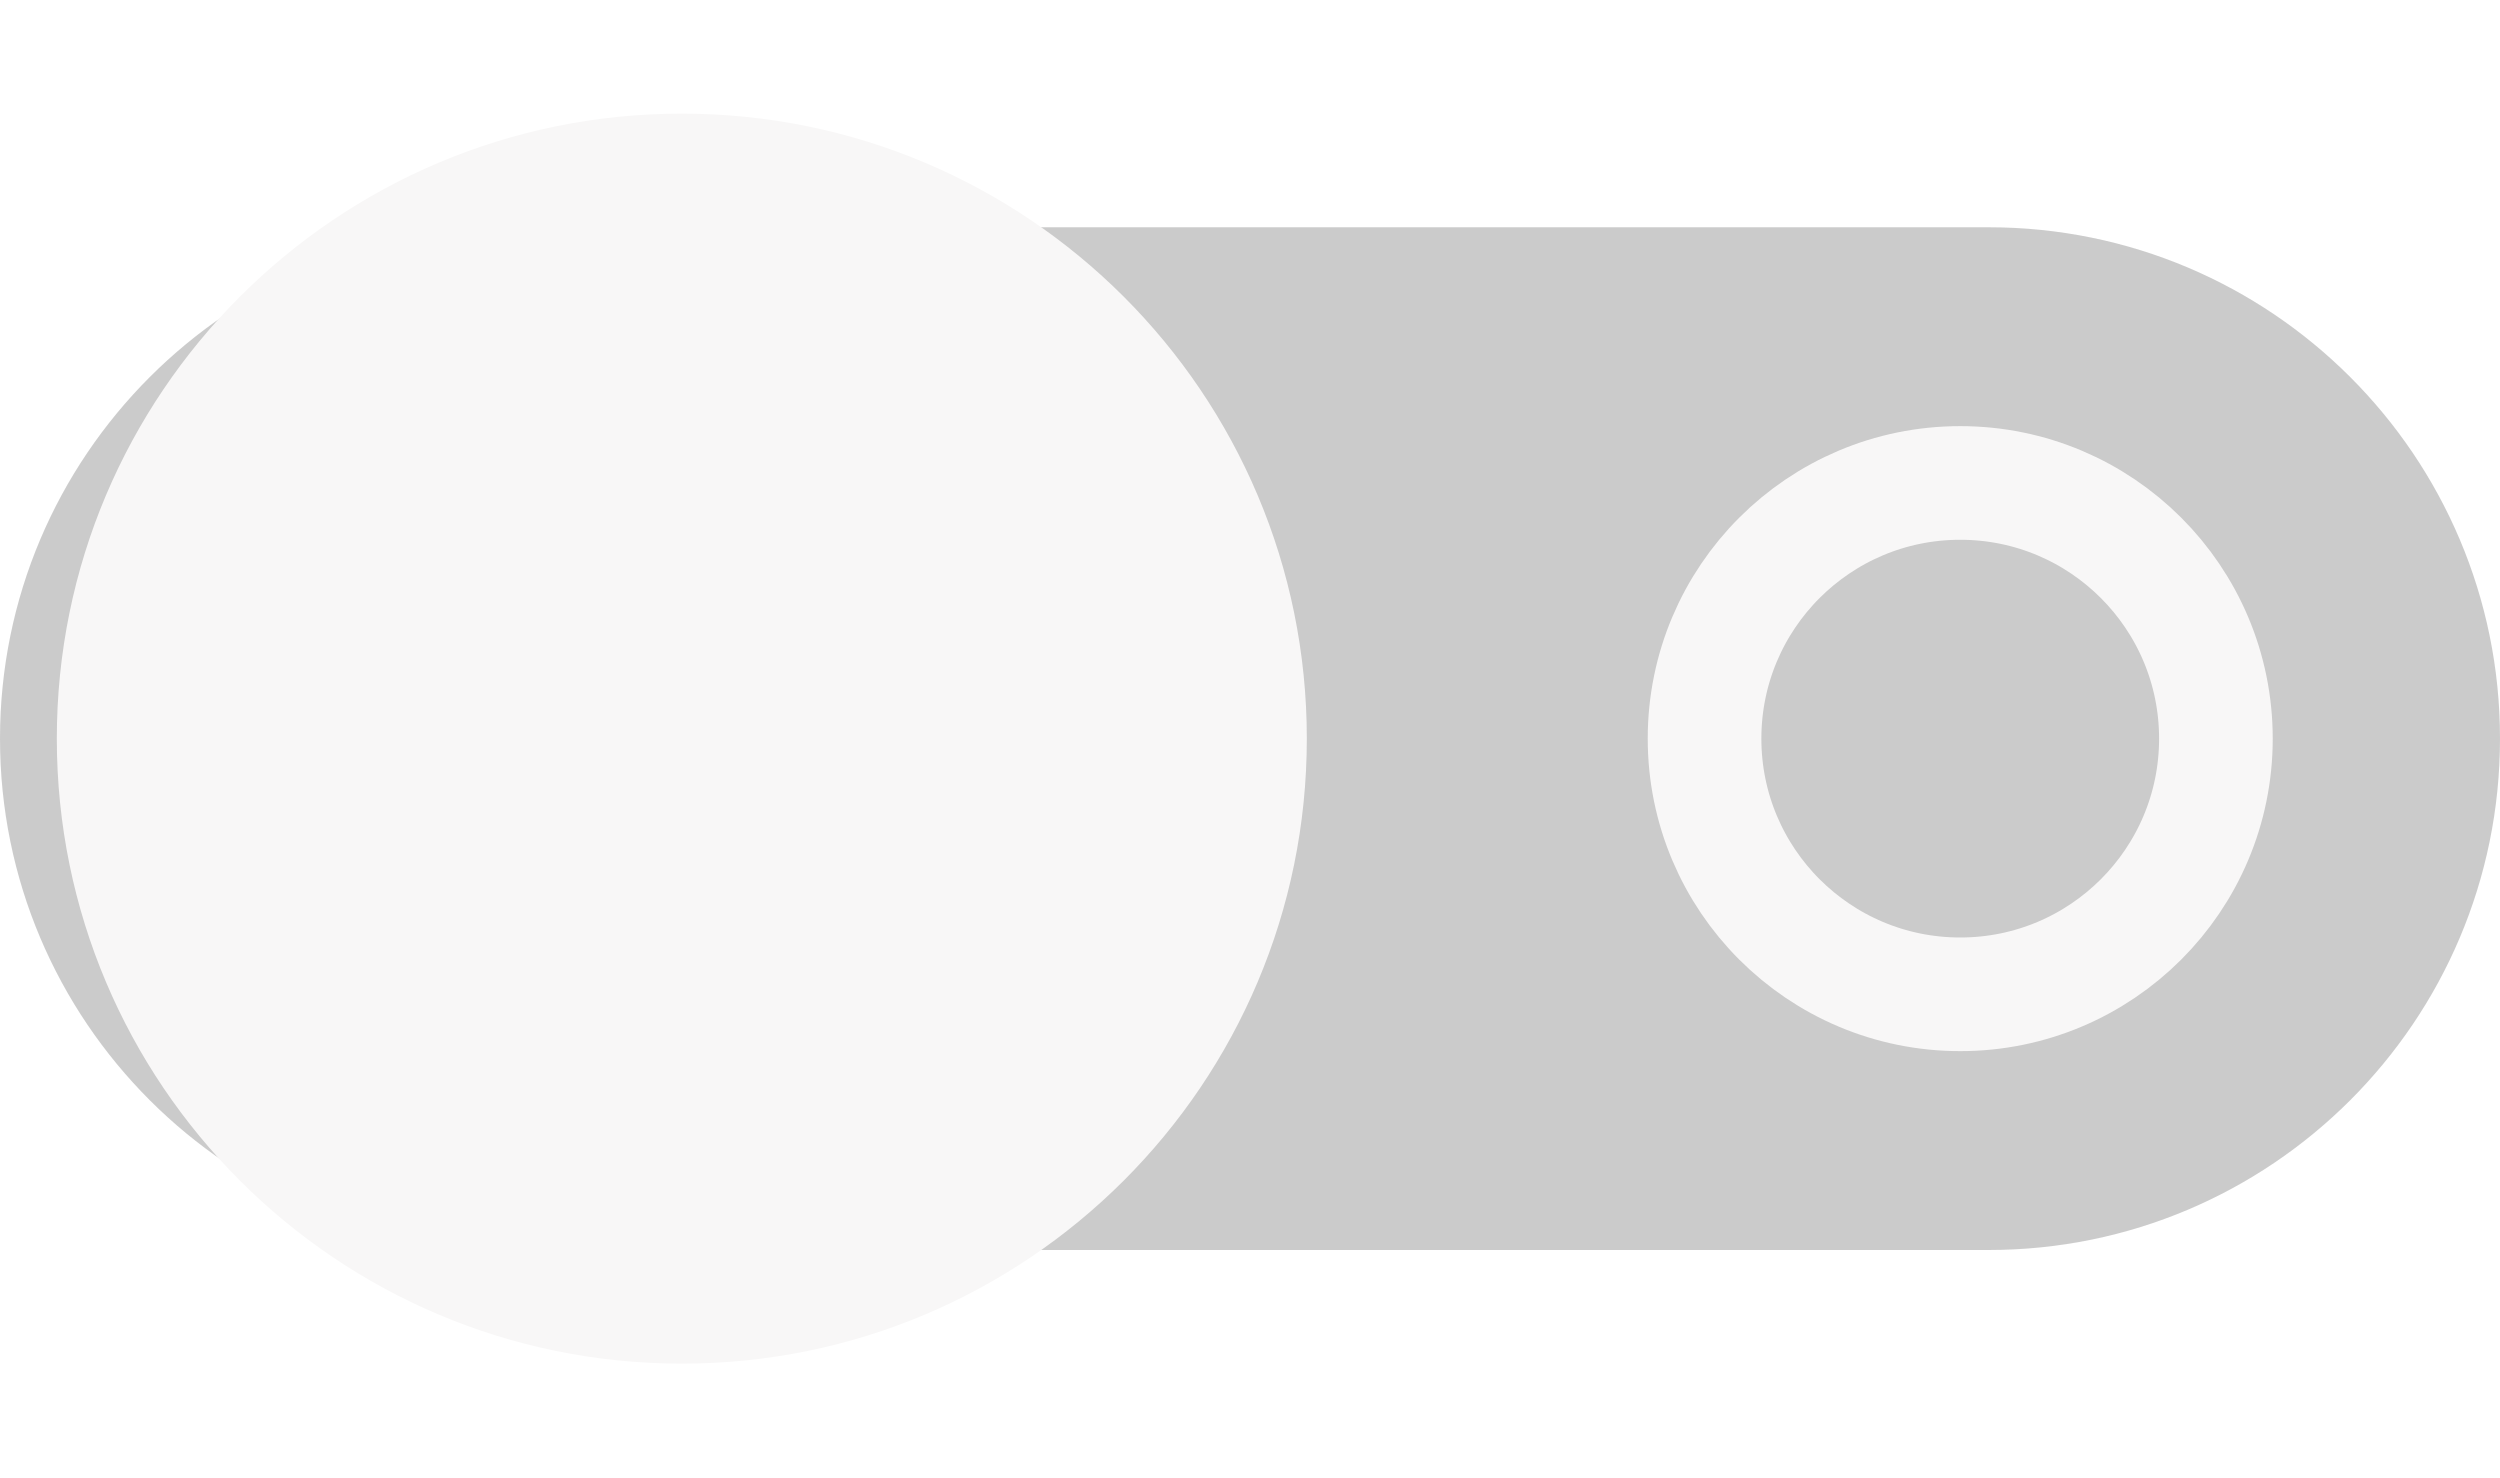
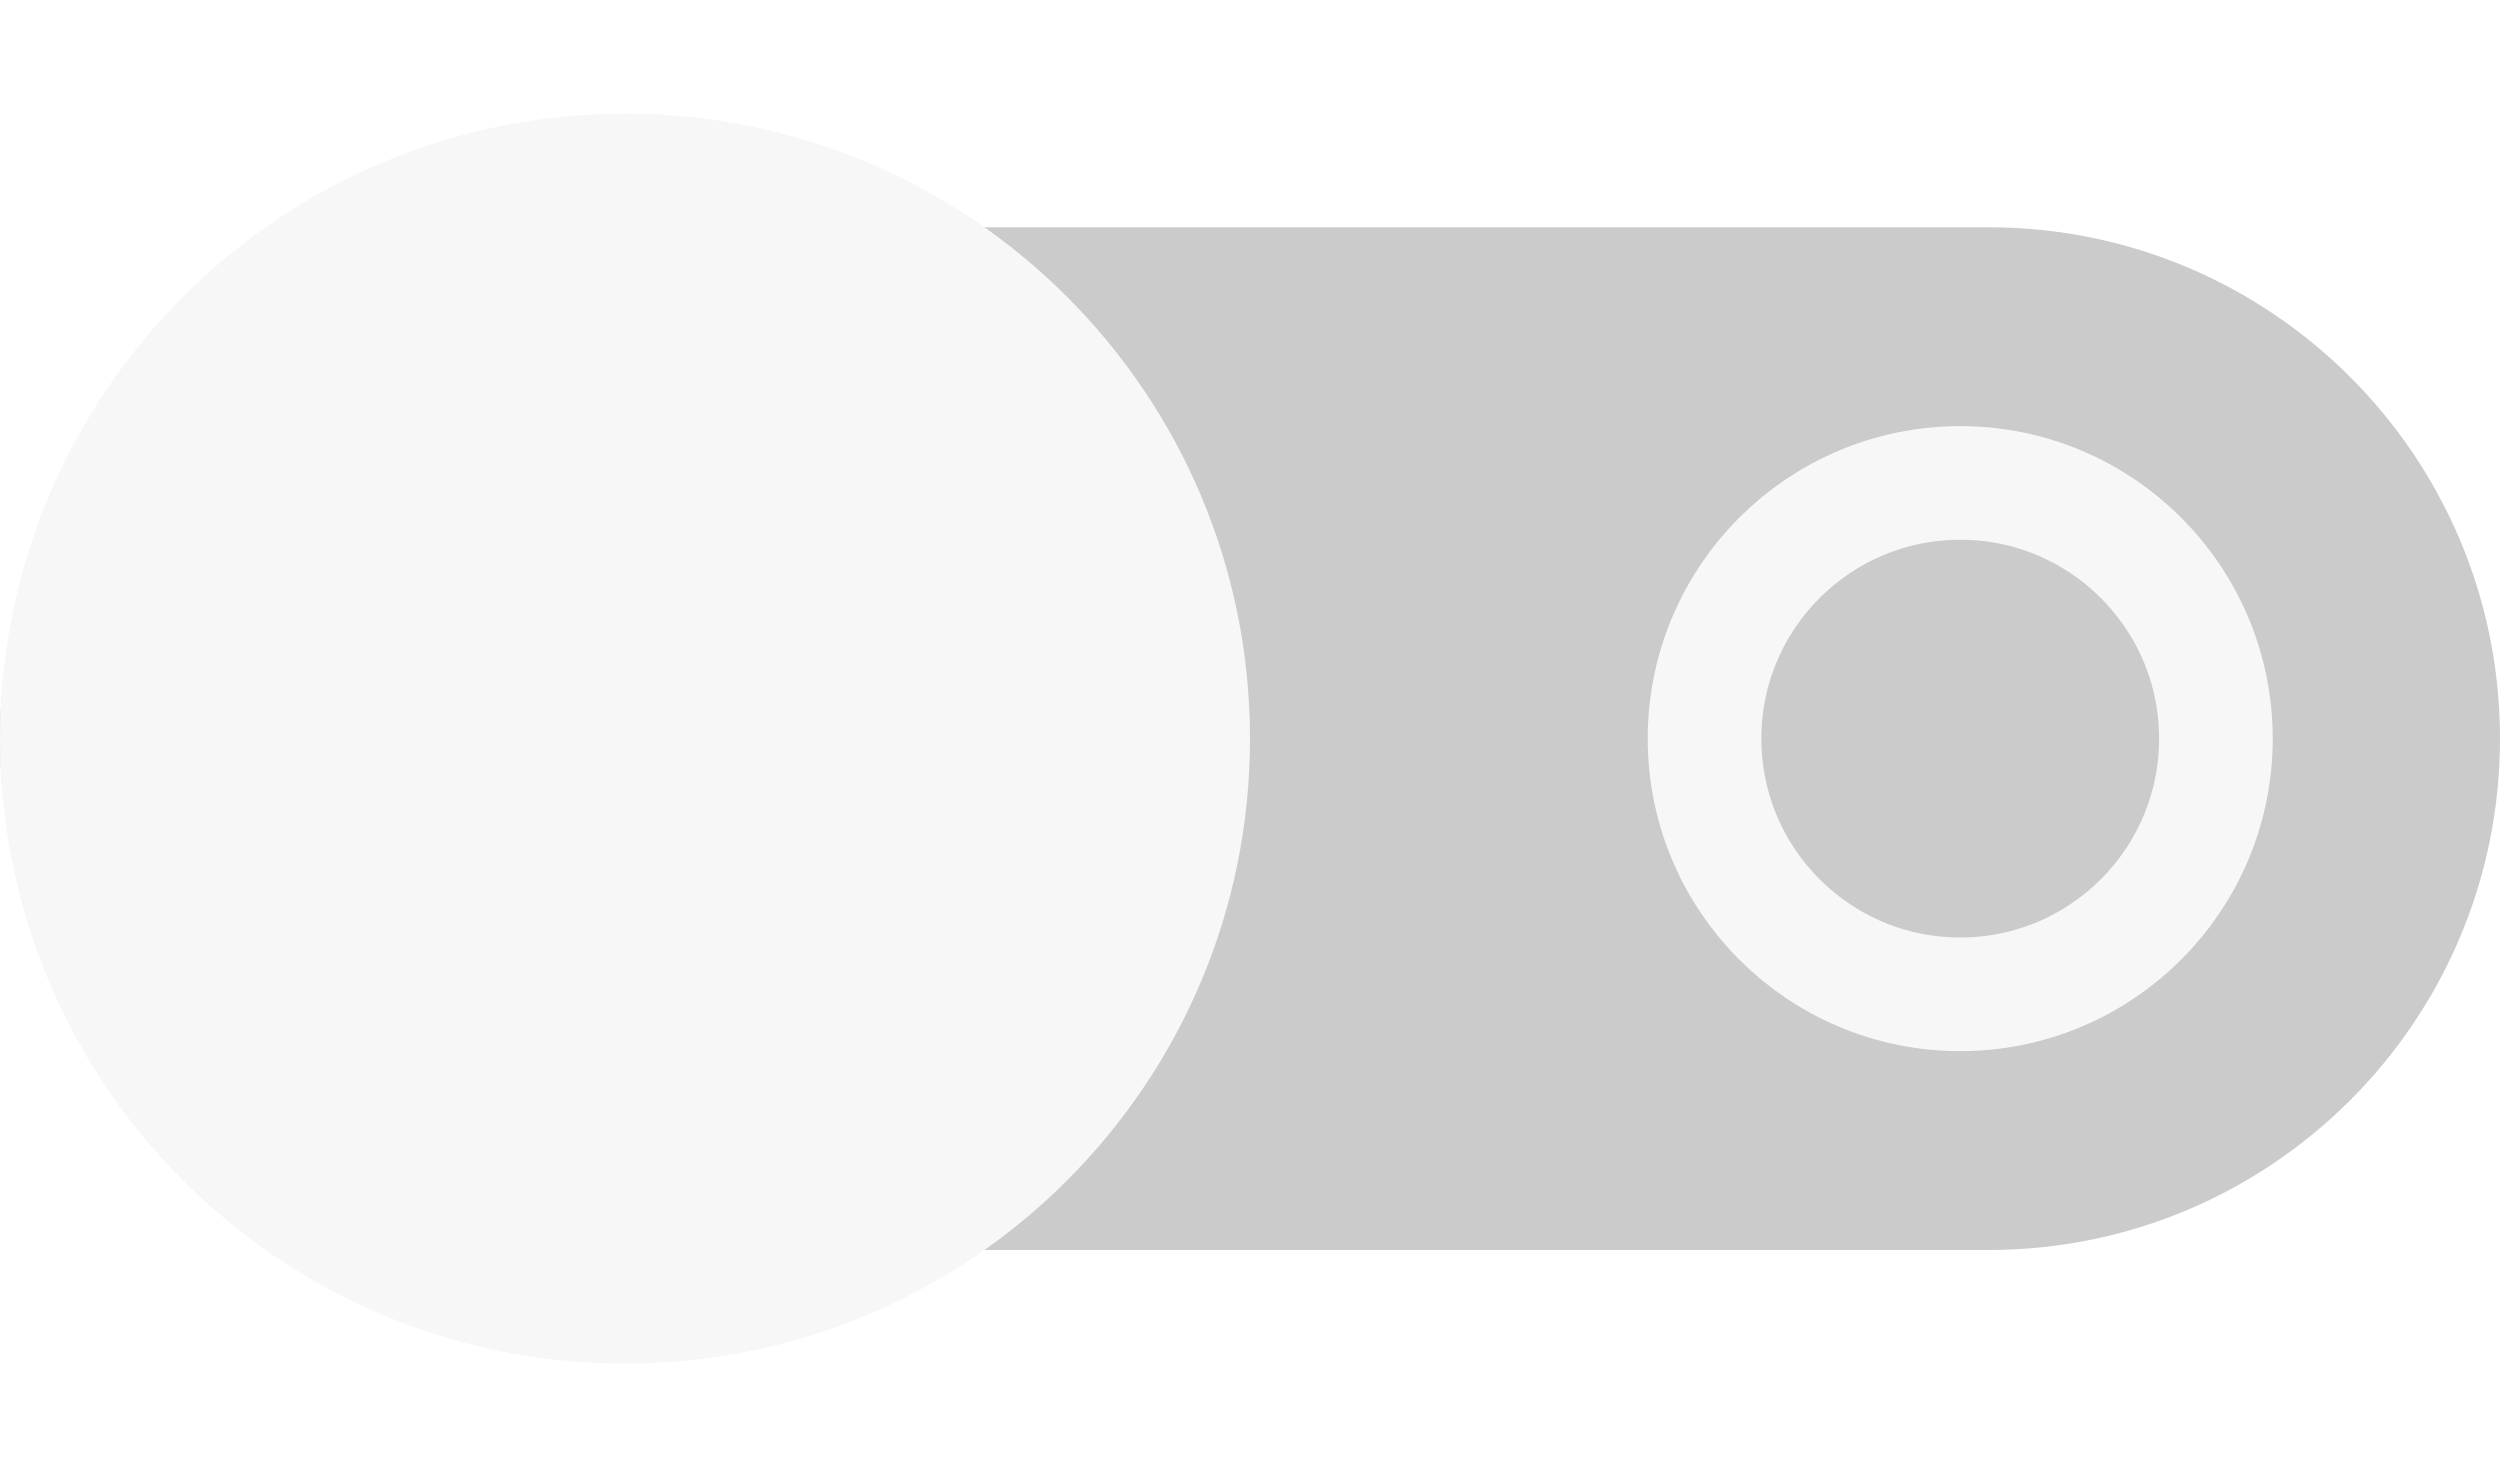
<svg xmlns="http://www.w3.org/2000/svg" width="44" height="26">
-   <g transform="translate(0 -291.18)">
-     <rect style="fill:#999;stroke:none;stroke-width:1;marker:none;fill-opacity:0.5" width="44" height="18" x="-44" y="295.18" ry="9" rx="9" transform="scale(-1 1)" />
-     <rect ry="11" rx="11" y="293.18" x="-23" height="22" width="22" style="stroke:none;stroke-width:1;marker:none" fill="#f8f7f7" transform="scale(-1 1)" />
-     <rect ry="10" rx="10" y="299.68" x="30" height="9" width="9" style="fill:none;fill-opacity:1;stroke:#f8f7f7;stroke-width:2;stroke-miterlimit:4;stroke-dasharray:none;stroke-opacity:1;marker:none" fill="#f8f7f7" stroke-linecap="round" stroke-linejoin="round" />
+   <g>
+     <rect y="4" width="44" height="18" rx="9" ry="9" style="fill:#999;stroke:none;stroke-width:1;marker:none;fill-opacity:0.5" />
+     <rect x="0" y="2" width="22" height="22" rx="11" ry="11" style="stroke:none;stroke-width:1;marker:none" fill="#f8f7f7" />
+     <rect x="30" y="8.5" width="9" height="9" rx="10" ry="10" style="fill:none;fill-opacity:1;stroke:#f8f7f7;stroke-width:2;stroke-miterlimit:4;stroke-dasharray:none;stroke-opacity:1;marker:none" fill="#f8f7f7" stroke-linecap="round" stroke-linejoin="round" />
  </g>
</svg>
